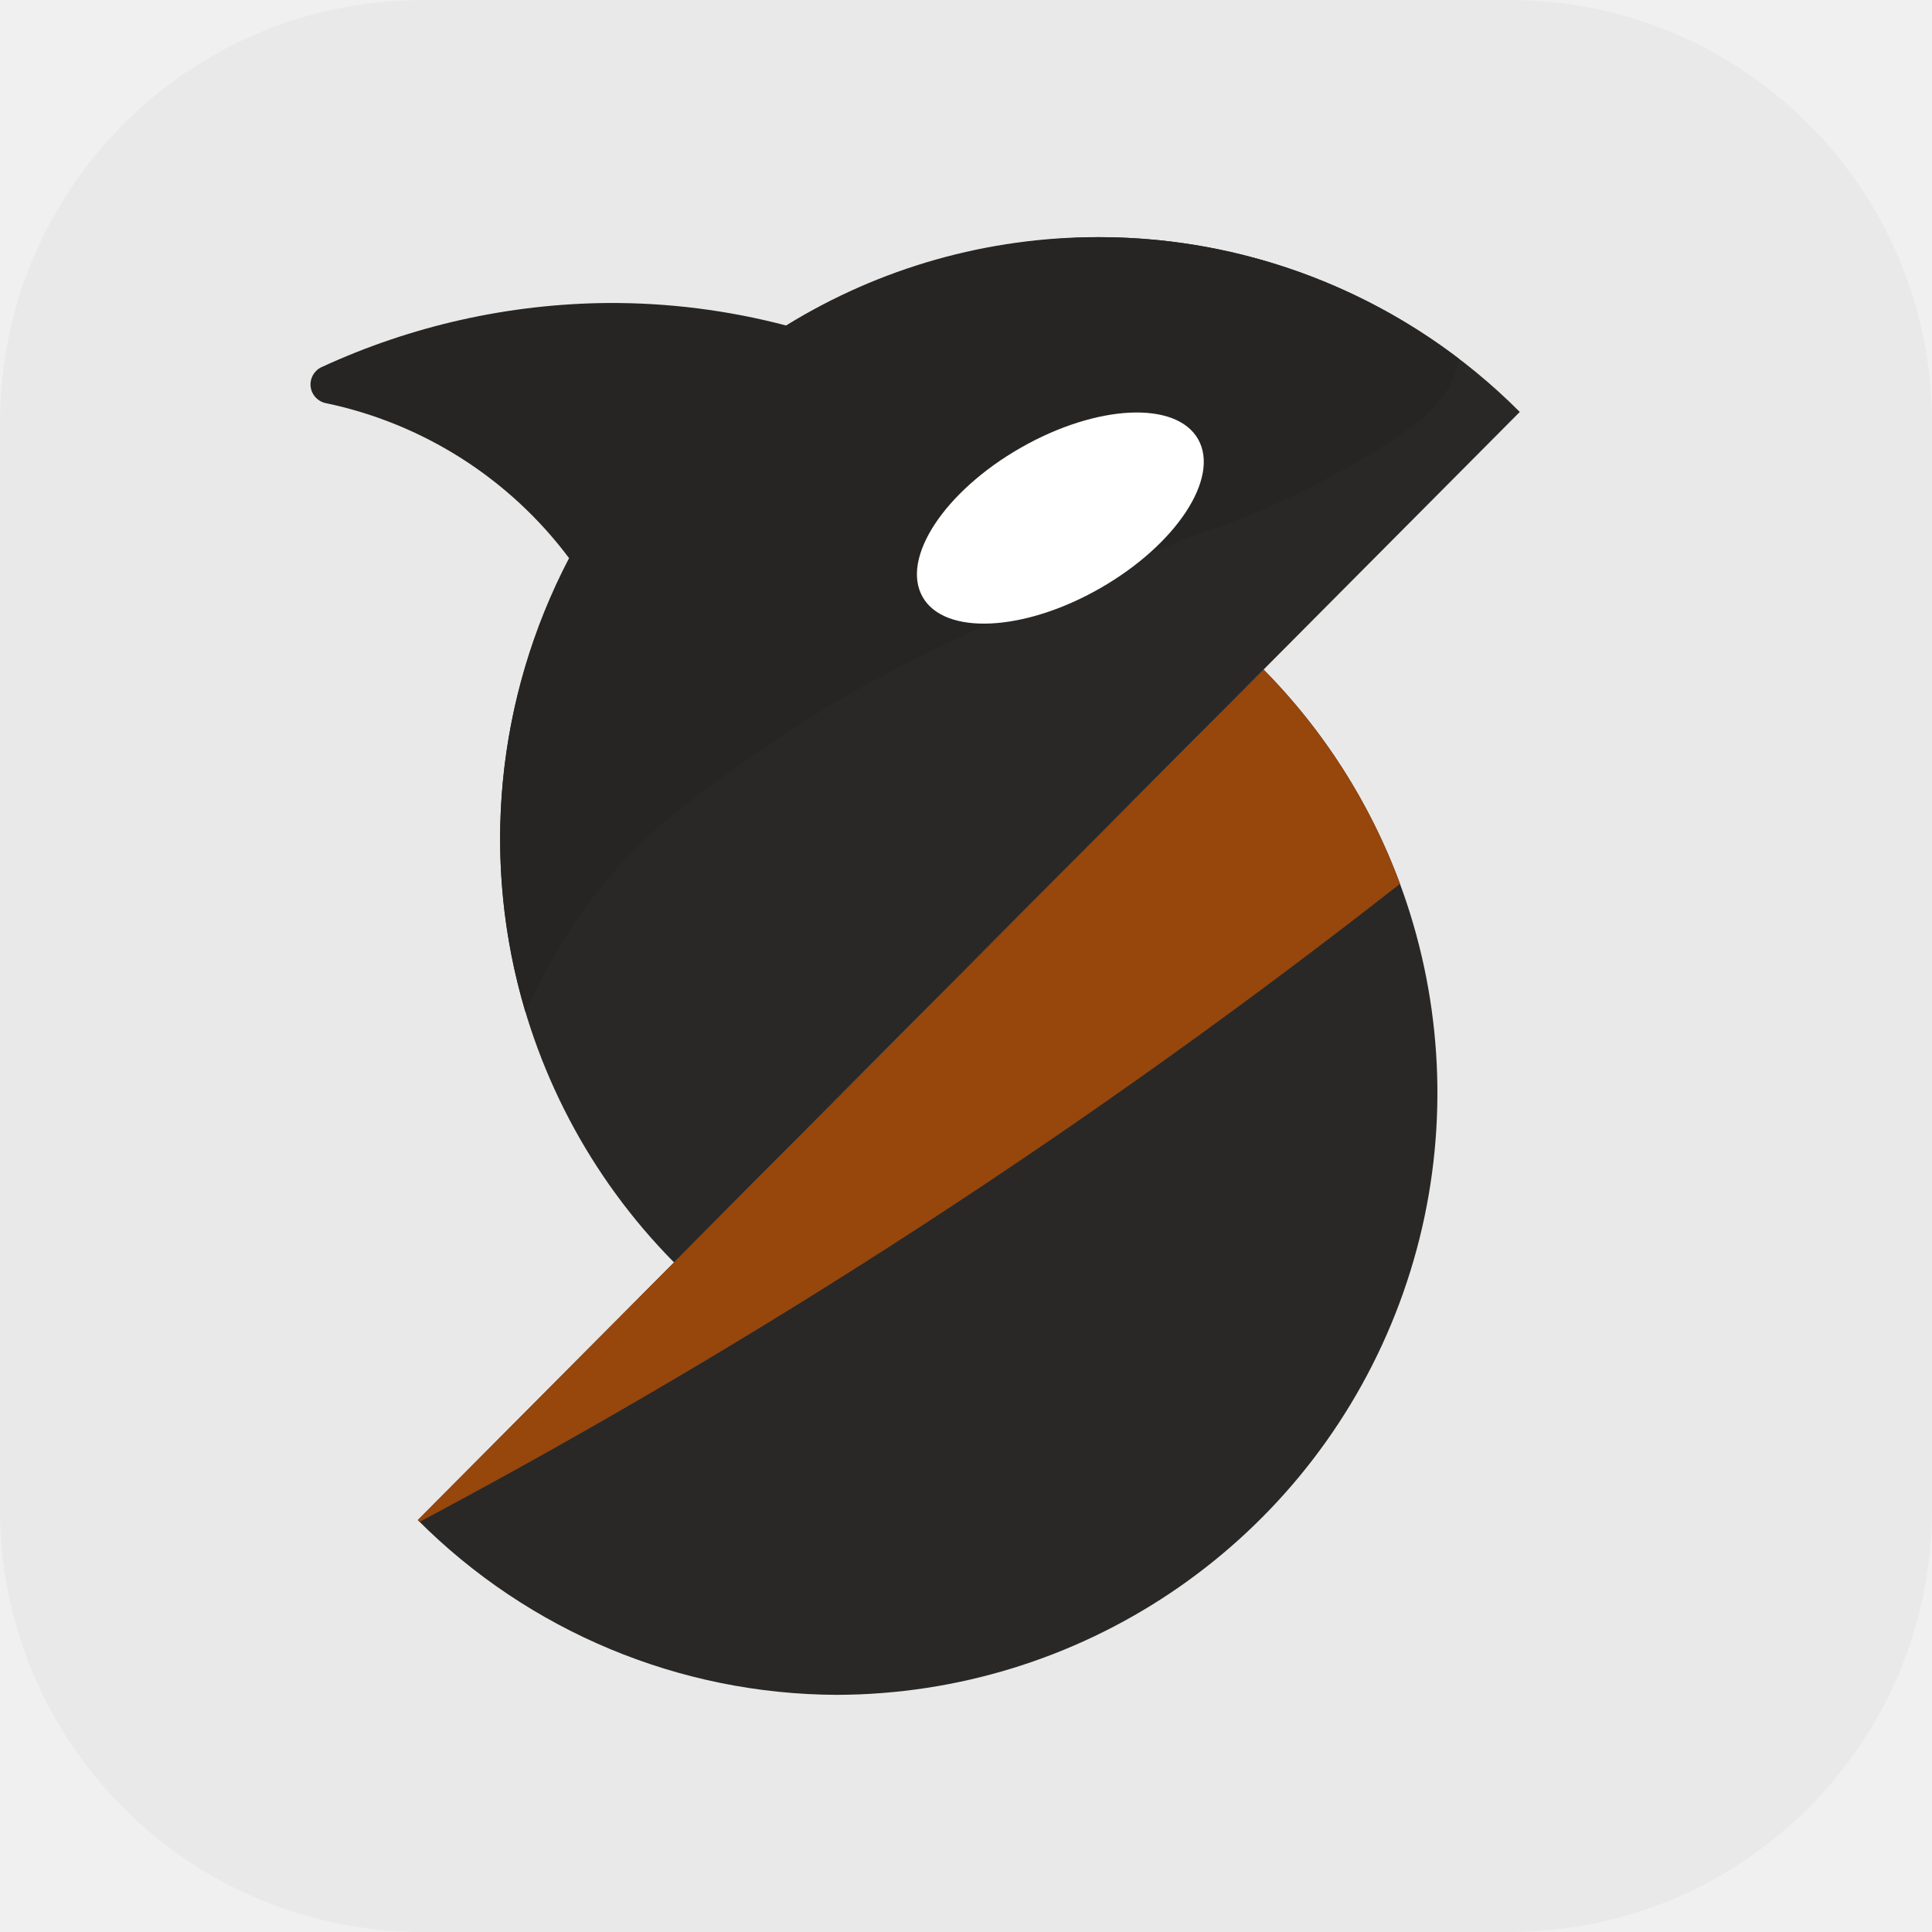
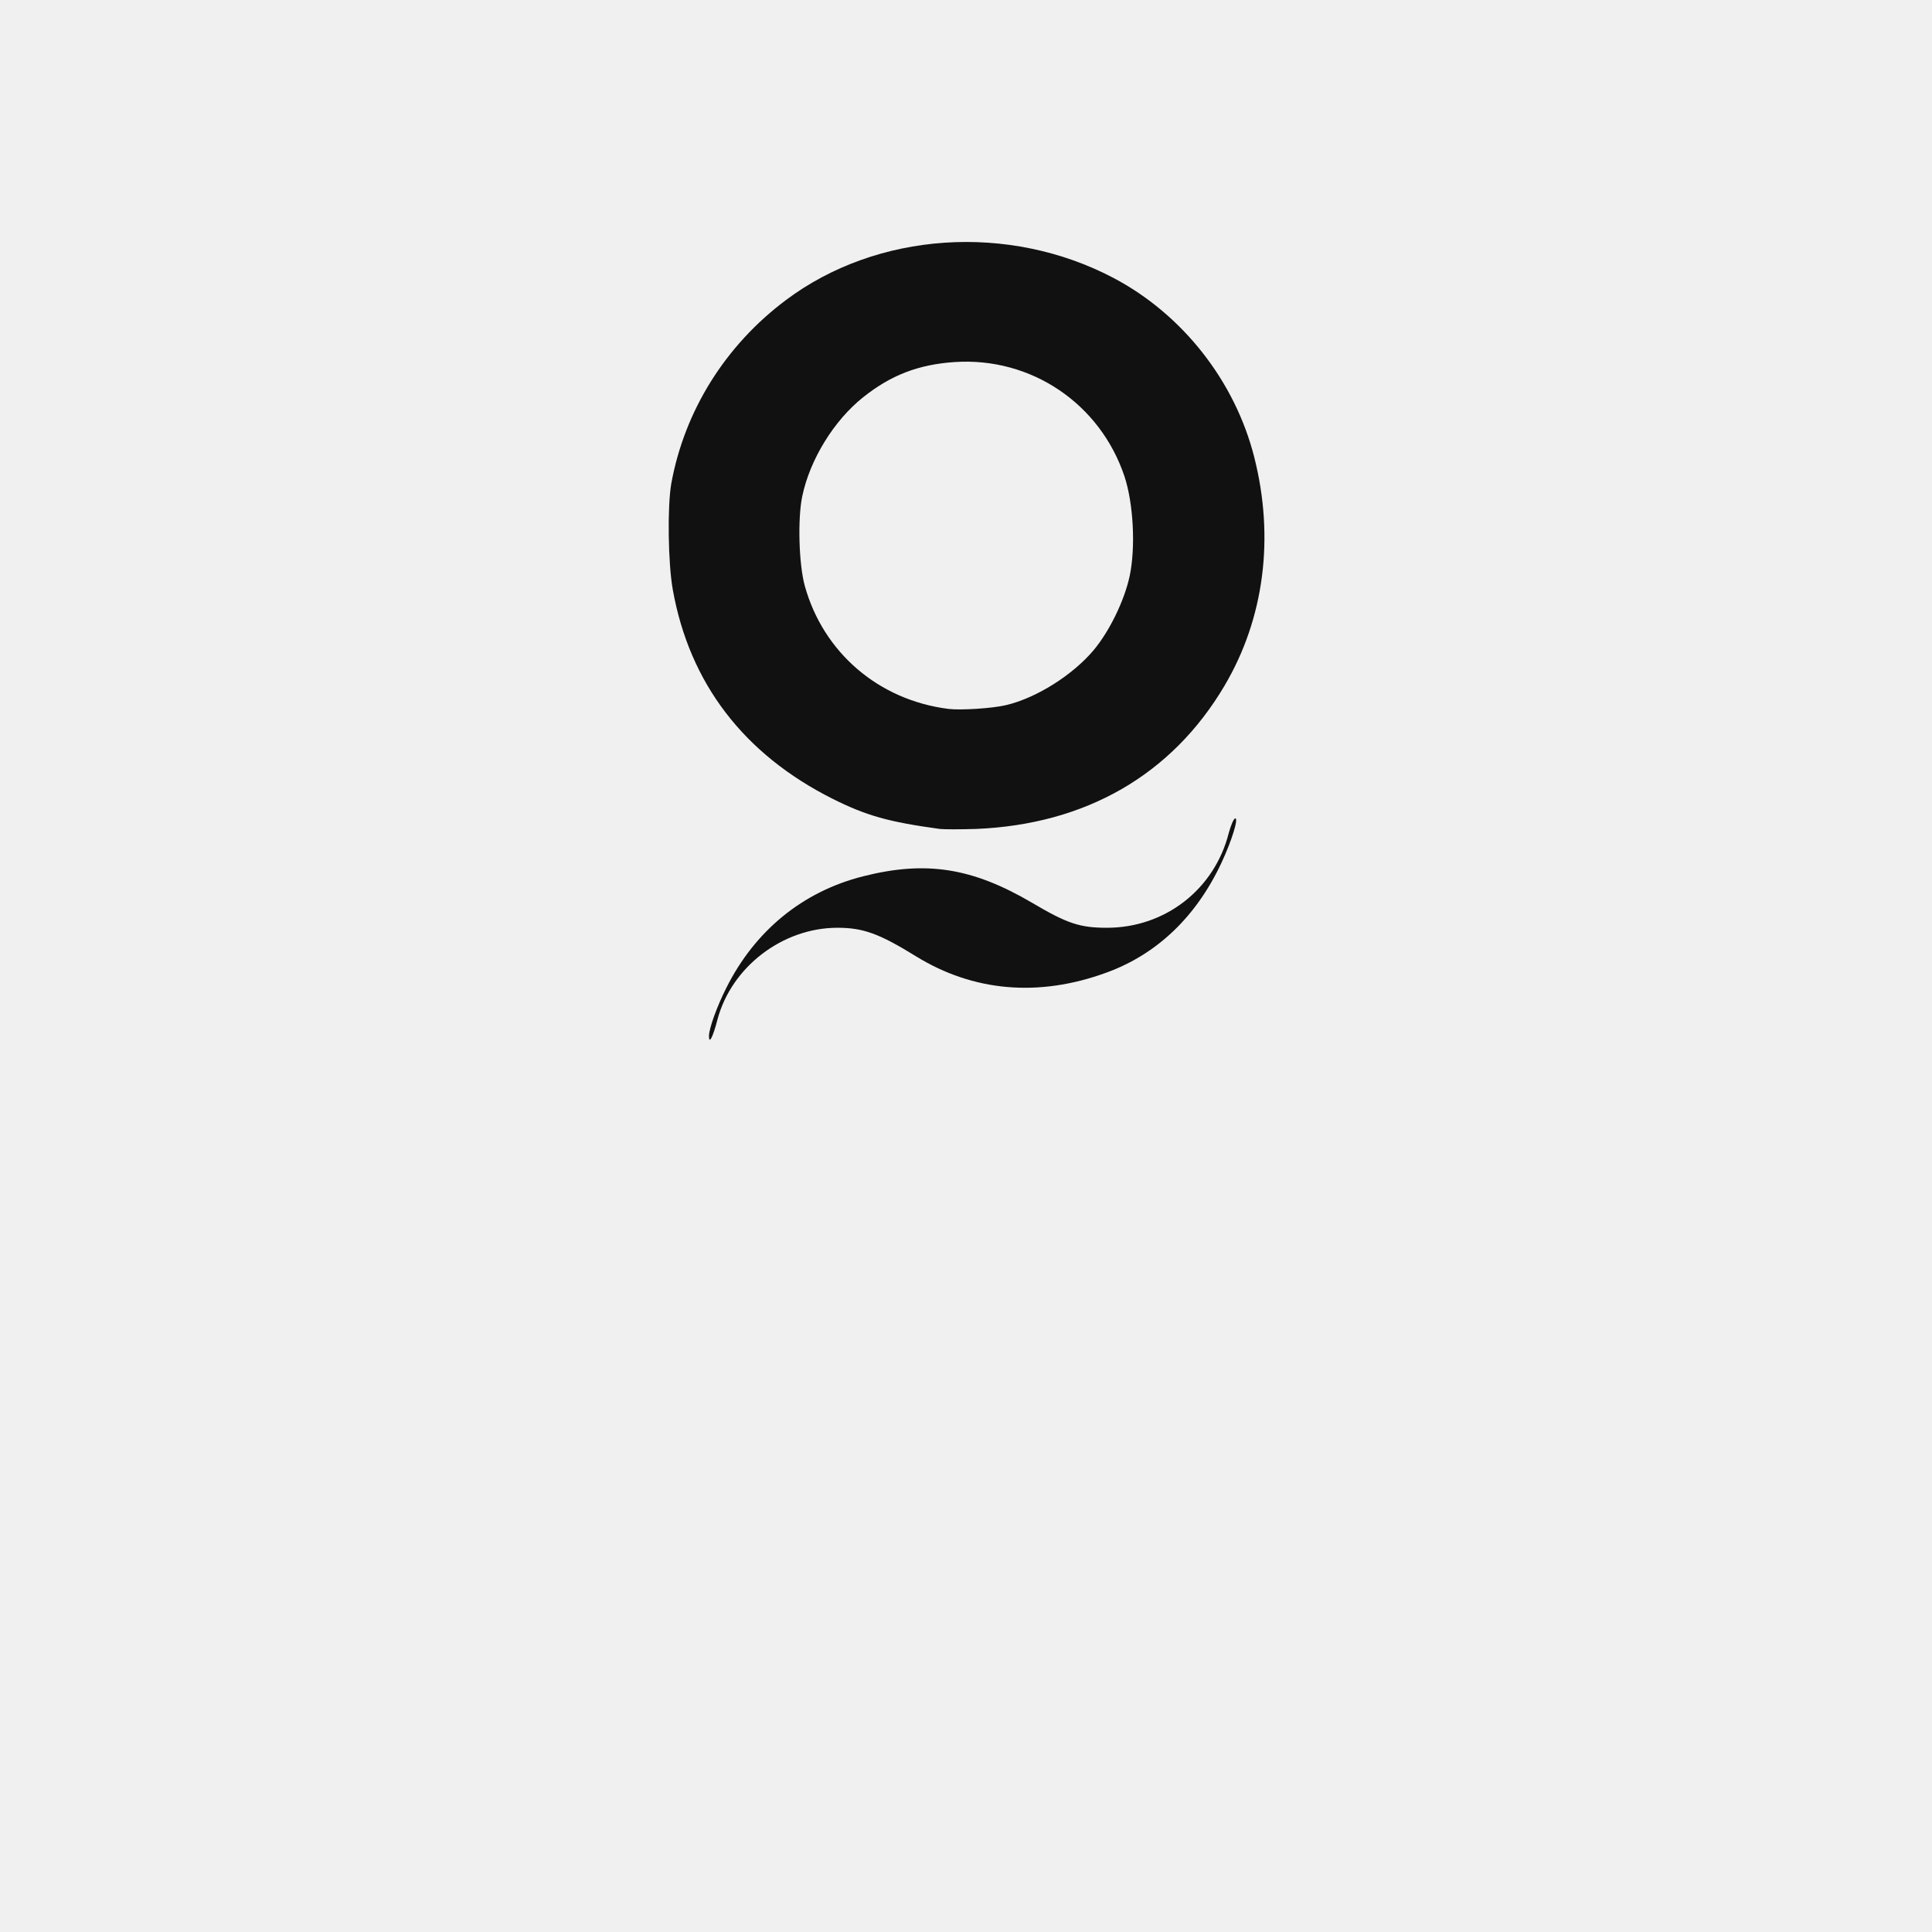
- <svg xmlns="http://www.w3.org/2000/svg" width="64" height="64" viewBox="0 0 64 64">
-   <rect width="64" height="64" rx="14" style="fill:#e9e9e9" />
-   <path d="M13.84,50.354a19.7,19.7,0,0,0,13.883,5.79A19.944,19.944,0,0,0,41.858,22.182Z" style="fill:#292826" />
-   <path d="M41.858,22.181,13.84,50.354l.061.059A220.548,220.548,0,0,0,46.378,29.277a19.964,19.964,0,0,0-4.52-7.1" style="fill:#97460C" />
-   <path d="M36.381,7.856A19.943,19.943,0,0,0,22.327,41.818L50.345,13.646a19.693,19.693,0,0,0-13.964-5.79" style="fill:#292826" />
-   <path d="M36.381,7.856A19.636,19.636,0,0,0,26.04,10.782a22.742,22.742,0,0,0-5.91-.745,23.084,23.084,0,0,0-9.477,2.124.632.632,0,0,0,.129,1.191,13.52,13.52,0,0,1,8.069,5.137A20.06,20.06,0,0,0,17.41,33.534a19.873,19.873,0,0,1,2-3.488c1.819-2.5,3.743-3.8,6.585-5.723,2.093-1.416,5-3.077,13.359-6.512a28.421,28.421,0,0,0,6.12-2.821c1.4-.831,2.461-1.615,2.8-2.842.024-.086.045-.172.065-.256A19.655,19.655,0,0,0,36.381,7.856" style="fill:#262523" />
-   <path d="M39.69,14.551c.727,1.285-.728,3.495-3.249,4.937s-5.154,1.569-5.88.284.727-3.495,3.248-4.937,5.154-1.569,5.881-.284" style="fill:#fff" />
+ <svg xmlns="http://www.w3.org/2000/svg" width="480" height="480" viewBox="0 0 480 480">
+   <g transform="translate(165.6,60.0) scale(0.62)">
+     <path d="M 17.0 318.4 C 17.0 315.4 20.2 306.5 24.0 299.0 C 35.5 276.1 54.6 260.5 78.7 254.4 C 103.9 248.0 122.5 250.9 146.5 265.0 C 160.7 273.4 165.7 275.0 176.5 275.0 C 199.8 275.0 219.6 259.6 225.3 237.0 C 226.1 234.1 227.2 231.4 227.8 231.2 C 229.4 230.7 226.6 239.9 222.4 248.9 C 212.3 270.5 196.6 285.6 176.2 293.0 C 149.1 302.9 122.9 300.6 99.9 286.4 C 85.3 277.4 78.9 275.0 68.5 275.0 C 46.5 275.0 26.0 290.7 20.4 311.8 C 18.6 318.8 17.0 321.9 17.0 318.4 Z M 109.5 235.4 C 89.0 232.6 80.1 230.1 66.5 223.3 C 30.9 205.4 9.2 177.0 2.5 139.5 C 0.6 128.8 0.3 106.3 1.9 97.0 C 7.2 67.9 23.5 41.7 47.8 23.5 C 84.3 -3.9 137.1 -7.5 179.1 14.6 C 206.8 29.2 227.8 56.0 235.5 86.4 C 243.7 118.7 239.5 151.1 223.6 178.0 C 202.5 213.7 168.0 233.6 124.0 235.4 C 117.7 235.6 111.2 235.6 109.5 235.4 Z M 136.0 185.8 C 148.3 182.9 162.8 173.7 171.2 163.7 C 177.6 156.0 183.5 143.8 185.6 134.0 C 188.0 122.5 187.1 105.0 183.5 94.1 C 173.7 64.9 146.1 46.3 115.5 48.3 C 100.9 49.3 90.0 53.5 78.8 62.4 C 67.1 71.7 57.5 87.3 54.4 102.0 C 52.5 110.9 53.0 129.3 55.4 138.0 C 62.8 164.7 85.0 183.8 113.0 187.3 C 117.8 187.9 130.5 187.1 136.0 185.8 Z" fill="#111111" fill-rule="evenodd" />
+   </g>
</svg>
